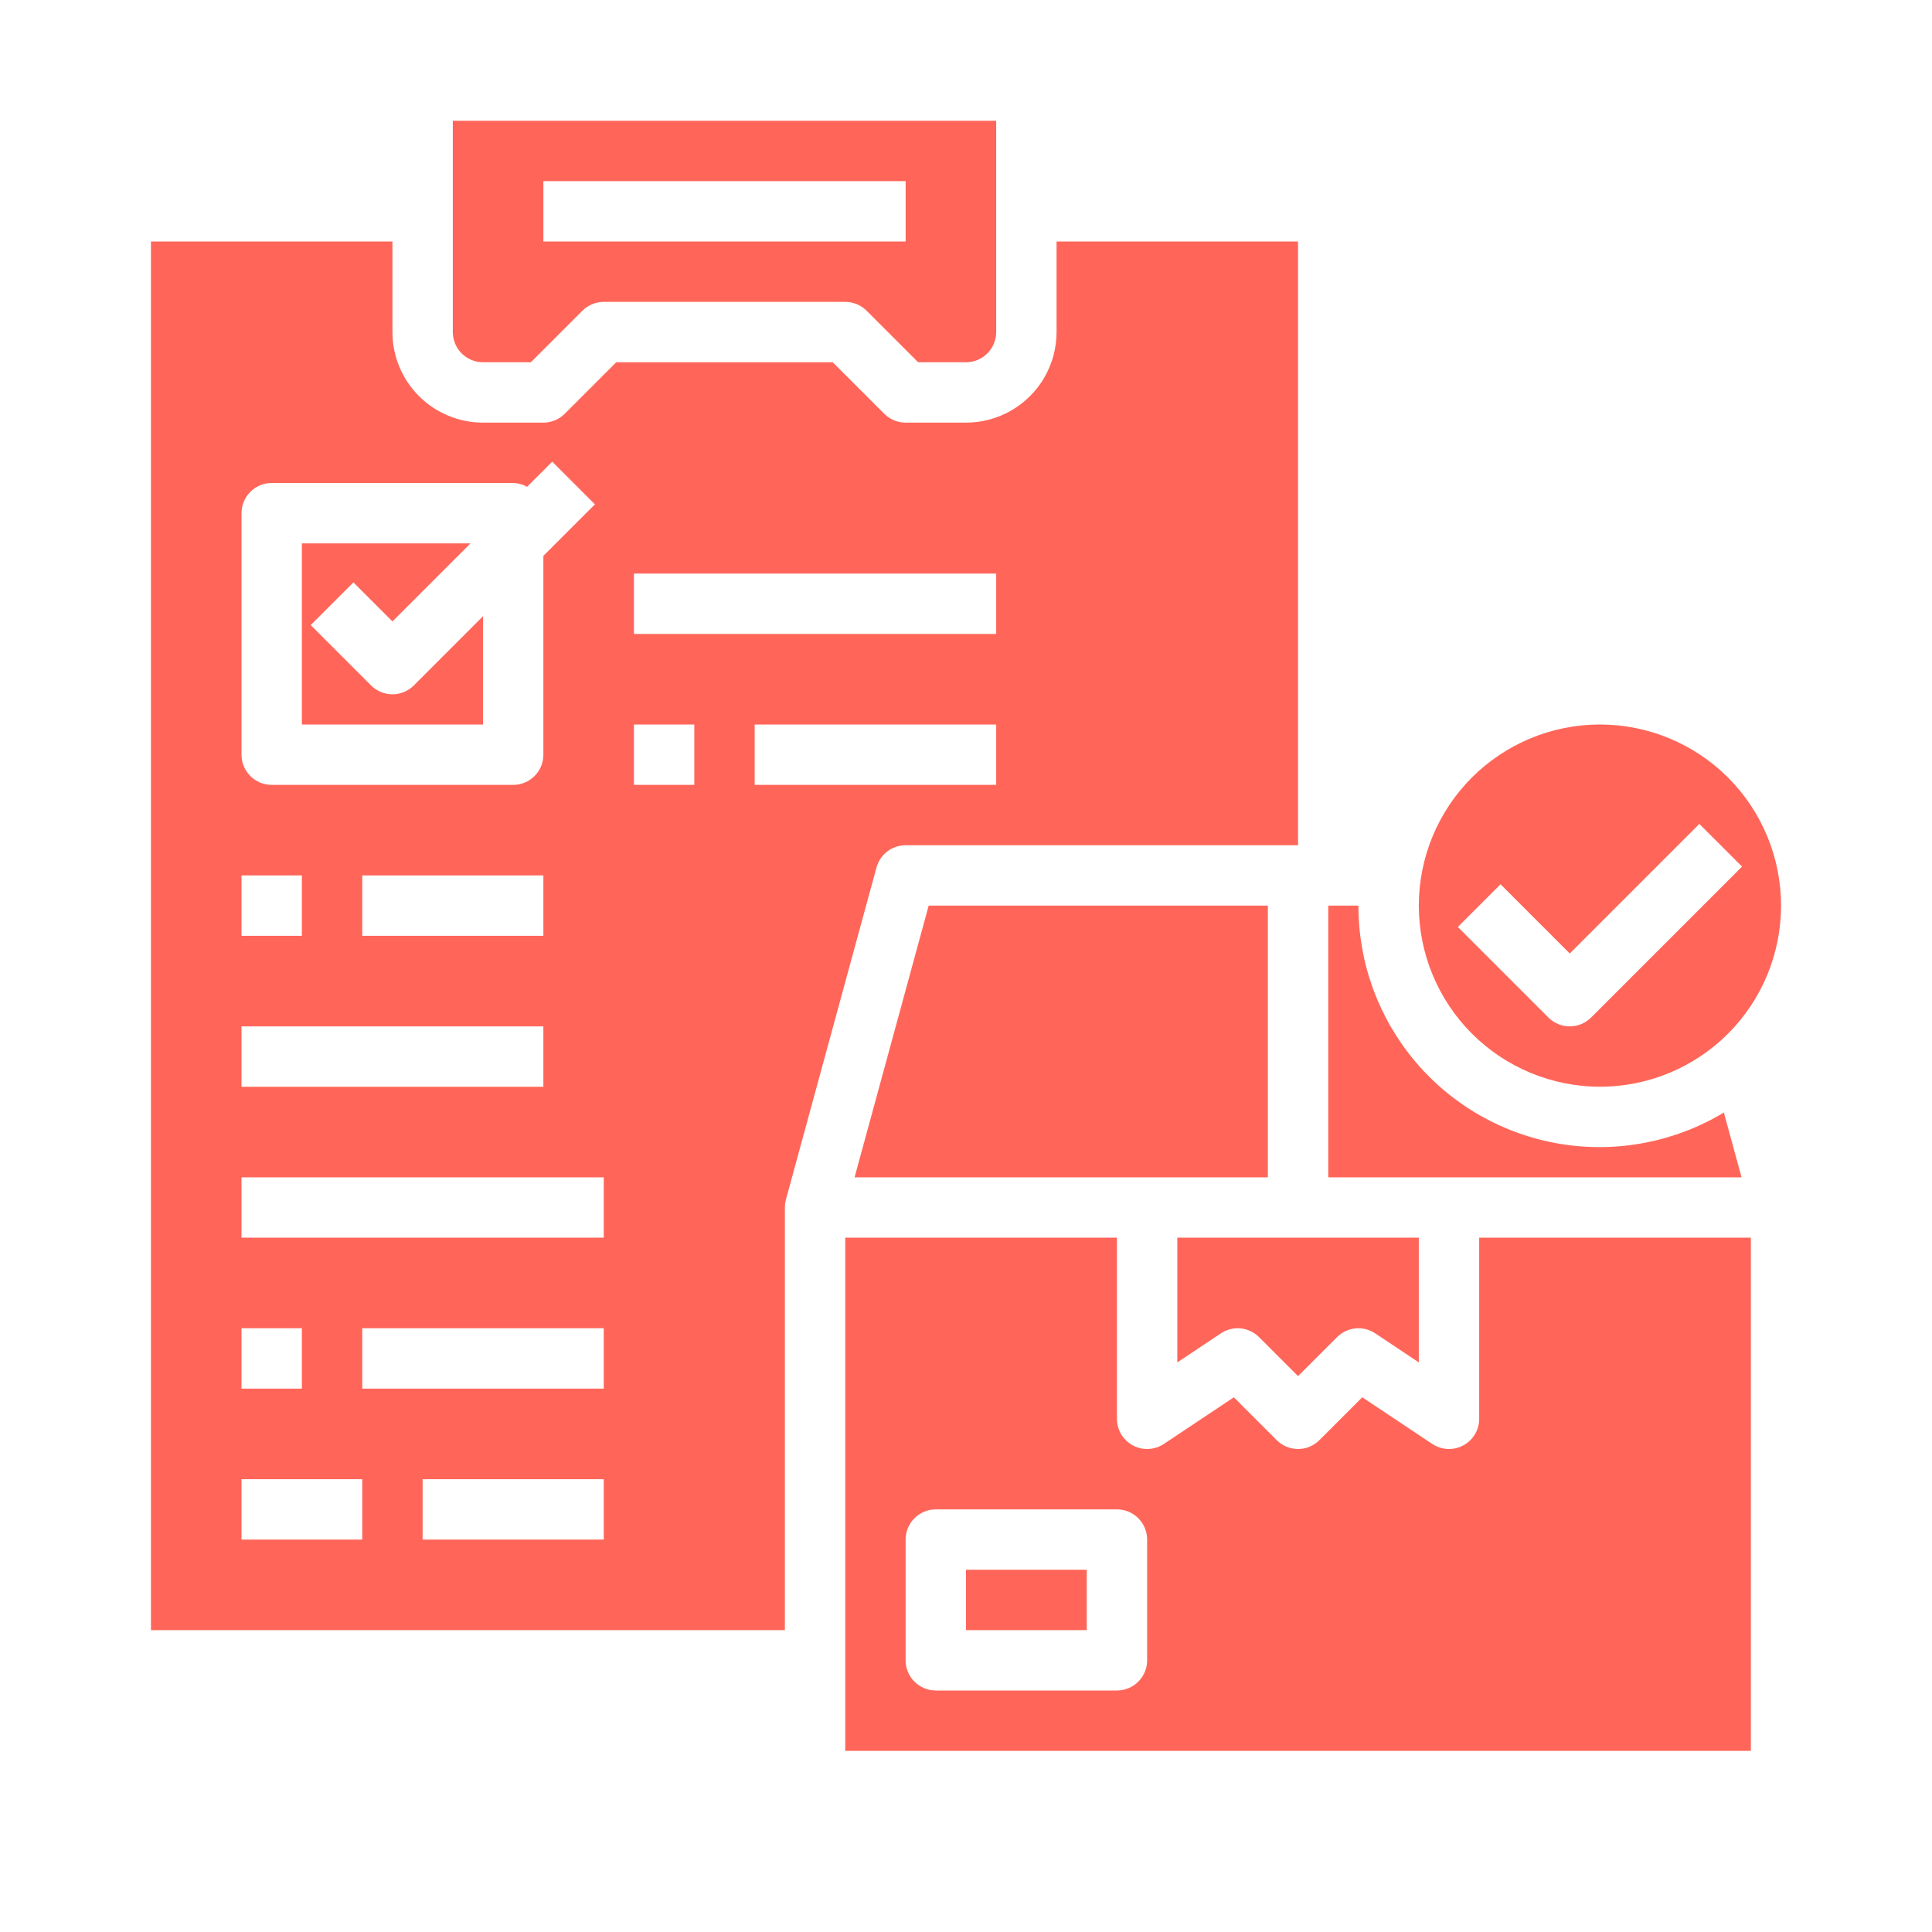
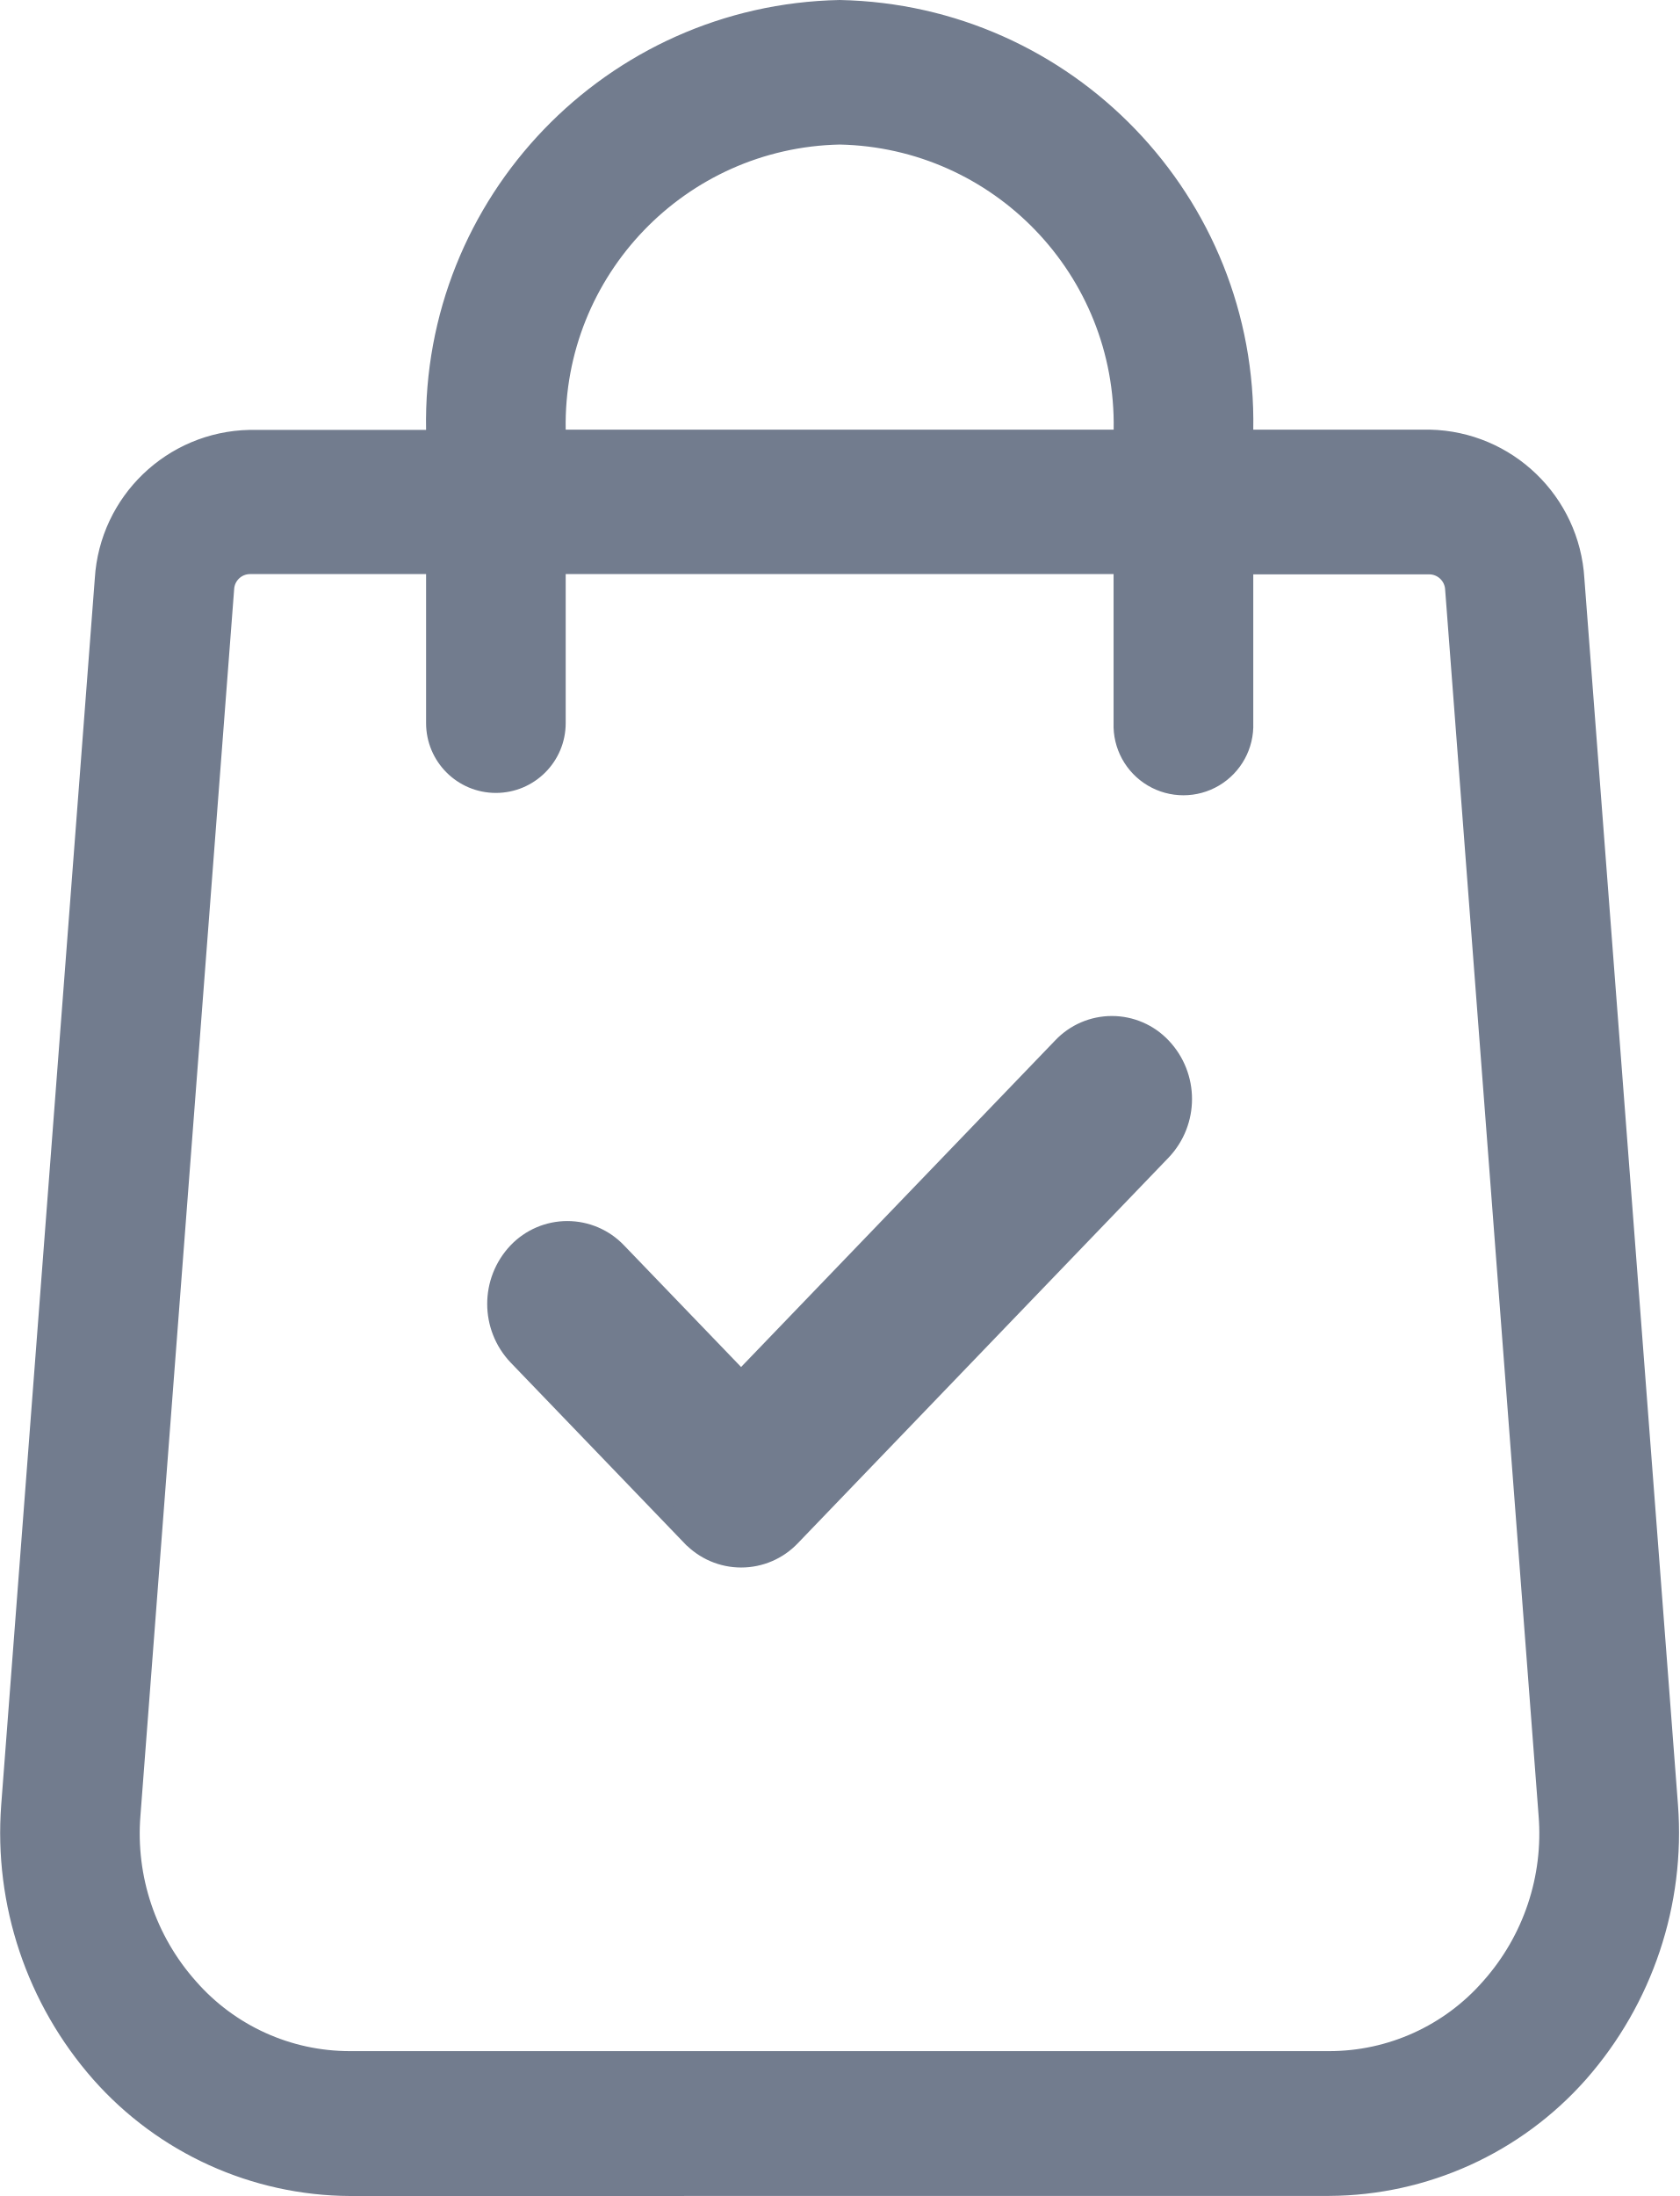
- <svg xmlns="http://www.w3.org/2000/svg" viewBox="0 0 64 64" id="vector">
-   <path id="path" d="M 53 36 C 54.591 36 56.118 35.367 57.243 34.243 C 58.367 33.118 59 31.591 59 30 C 59 28.409 58.367 26.882 57.243 25.757 C 56.118 24.633 54.591 24 53 24 C 51.409 24 49.882 24.633 48.757 25.757 C 47.633 26.882 47 28.409 47 30 C 47.002 31.59 47.635 33.116 48.759 34.241 C 49.884 35.365 51.41 35.998 53 36 Z M 49.707 29.293 L 52 31.586 L 56.293 27.293 L 57.707 28.707 L 52.707 33.707 C 52.52 33.894 52.265 34 52 34 C 51.735 34 51.48 33.894 51.293 33.707 L 48.293 30.707 Z" fill="#ff6659" />
-   <path id="path_1" d="M 16 12 L 17.586 12 L 19.293 10.293 C 19.48 10.106 19.735 10 20 10 L 28 10 C 28.265 10 28.52 10.106 28.707 10.293 L 30.414 12 L 32 12 C 32.265 12 32.52 11.895 32.707 11.707 C 32.895 11.52 33 11.265 33 11 L 33 4 L 15 4 L 15 11 C 15 11.265 15.105 11.52 15.293 11.707 C 15.48 11.895 15.735 12 16 12 Z M 18 6 L 30 6 L 30 8 L 18 8 Z" fill="#ff6659" />
-   <path id="path_2" d="M 44 30 L 44 39 L 57.691 39 L 57.105 36.854 C 55.481 37.832 53.561 38.201 51.691 37.894 C 49.82 37.587 48.119 36.624 46.893 35.178 C 45.668 33.732 44.996 31.896 45 30 Z" fill="#ff6659" />
-   <path id="path_3" d="M 16 20.414 L 13.707 22.707 C 13.52 22.894 13.265 23 13 23 C 12.735 23 12.48 22.894 12.293 22.707 L 10.293 20.707 L 11.707 19.293 L 13 20.586 L 15.586 18 L 10 18 L 10 24 L 16 24 Z" fill="#ff6659" />
-   <path id="path_4" d="M 5 8 L 5 54 L 26 54 L 26 40 C 26 39.911 26.012 39.823 26.035 39.737 L 29.035 28.737 C 29.093 28.525 29.218 28.338 29.393 28.205 C 29.567 28.072 29.781 28 30 28 L 43 28 L 43 8 L 35 8 L 35 11 C 35 11.527 34.861 12.044 34.598 12.5 C 34.335 12.956 33.956 13.335 33.5 13.598 C 33.044 13.861 32.527 14 32 14 L 30 14 C 29.735 14 29.48 13.894 29.293 13.707 L 27.586 12 L 20.414 12 L 18.707 13.707 C 18.52 13.894 18.265 14 18 14 L 16 14 C 15.205 14 14.441 13.684 13.879 13.121 C 13.316 12.559 13 11.795 13 11 L 13 8 Z M 33 26 L 25 26 L 25 24 L 33 24 Z M 21 19 L 33 19 L 33 21 L 21 21 Z M 21 24 L 23 24 L 23 26 L 21 26 Z M 8 29 L 10 29 L 10 31 L 8 31 Z M 8 34 L 18 34 L 18 36 L 8 36 Z M 12 31 L 12 29 L 18 29 L 18 31 Z M 8 44 L 10 44 L 10 46 L 8 46 Z M 12 51 L 8 51 L 8 49 L 12 49 Z M 20 51 L 14 51 L 14 49 L 20 49 Z M 20 46 L 12 46 L 12 44 L 20 44 Z M 20 41 L 8 41 L 8 39 L 20 39 Z M 17 16 C 17.161 16.003 17.319 16.047 17.46 16.126 L 18.293 15.293 L 19.707 16.707 L 18 18.414 L 18 25 C 18 25.265 17.895 25.52 17.707 25.707 C 17.52 25.895 17.265 26 17 26 L 9 26 C 8.735 26 8.48 25.895 8.293 25.707 C 8.105 25.52 8 25.265 8 25 L 8 17 C 8 16.735 8.105 16.48 8.293 16.293 C 8.48 16.105 8.735 16 9 16 Z" fill="#ff6659" />
-   <path id="path_5" d="M 32 52 L 36 52 L 36 54 L 32 54 Z" fill="#ff6659" />
-   <path id="path_6" d="M 39 45.131 L 40.445 44.168 C 40.637 44.04 40.868 43.982 41.098 44.005 C 41.328 44.028 41.544 44.13 41.707 44.293 L 43 45.586 L 44.293 44.293 C 44.456 44.13 44.672 44.028 44.902 44.005 C 45.132 43.982 45.363 44.04 45.555 44.168 L 47 45.131 L 47 41 L 39 41 Z" fill="#ff6659" />
-   <path id="path_7" d="M 42 30 L 30.764 30 L 28.309 39 L 42 39 L 42 30 Z" fill="#ff6659" />
-   <path id="path_8" d="M 58 41 L 49 41 L 49 47 C 49 47.242 48.912 47.477 48.752 47.659 C 48.592 47.842 48.371 47.96 48.131 47.992 C 47.891 48.023 47.647 47.967 47.445 47.832 L 45.127 46.287 L 43.707 47.707 C 43.52 47.894 43.265 48 43 48 C 42.735 48 42.48 47.894 42.293 47.707 L 40.873 46.287 L 38.555 47.832 C 38.353 47.967 38.109 48.023 37.869 47.992 C 37.629 47.96 37.408 47.842 37.248 47.659 C 37.088 47.477 37 47.242 37 47 L 37 41 L 28 41 L 28 58 L 58 58 Z M 38 55 C 38 55.265 37.895 55.52 37.707 55.707 C 37.52 55.895 37.265 56 37 56 L 31 56 C 30.735 56 30.48 55.895 30.293 55.707 C 30.105 55.52 30 55.265 30 55 L 30 51 C 30 50.735 30.105 50.48 30.293 50.293 C 30.48 50.105 30.735 50 31 50 L 37 50 C 37.265 50 37.52 50.105 37.707 50.293 C 37.895 50.48 38 50.735 38 51 Z" fill="#ff6659" />
+ <svg xmlns="http://www.w3.org/2000/svg" width="19.894" height="26.011" viewBox="0 0 19.894 26.011">
+   <path id="finished" d="M4.044,25.811a3.988,3.988,0,0,1-2.966-1.346A4.321,4.321,0,0,1,.012,21.287L1.121,6.758A1.775,1.775,0,0,1,2.854,5.092H5.046v-.1A4.9,4.9,0,0,1,9.846,0a4.9,4.9,0,0,1,4.8,4.989v.1h2.19A1.775,1.775,0,0,1,18.569,6.76l1.109,14.525a4.322,4.322,0,0,1-1.065,3.179,3.99,3.99,0,0,1-2.967,1.346ZM2.572,6.876,1.462,21.4a2.729,2.729,0,0,0,.682,2.033,2.521,2.521,0,0,0,1.9.862h11.6a2.521,2.521,0,0,0,1.9-.862,2.728,2.728,0,0,0,.682-2.035L17.119,6.878a.29.29,0,0,0-.283-.275h-2.19V8.465a.728.728,0,1,1-1.455,0V6.6H6.5V8.465a.727.727,0,1,1-1.454,0V6.6H2.854A.289.289,0,0,0,2.572,6.876ZM6.5,4.989v.1h6.692v-.1A3.417,3.417,0,0,0,9.846,1.512,3.418,3.418,0,0,0,6.5,4.989Zm1.578,13.12-2.059-2.14a.908.908,0,0,1,0-1.249.829.829,0,0,1,1.2,0l1.459,1.516,3.793-3.943a.825.825,0,0,1,1.2,0,.907.907,0,0,1,0,1.249L9.279,18.109a.827.827,0,0,1-1.2,0Z" transform="translate(0.102 0.1)" fill="#727c8e" stroke="#727c8e" stroke-width="0.2" />
</svg>
